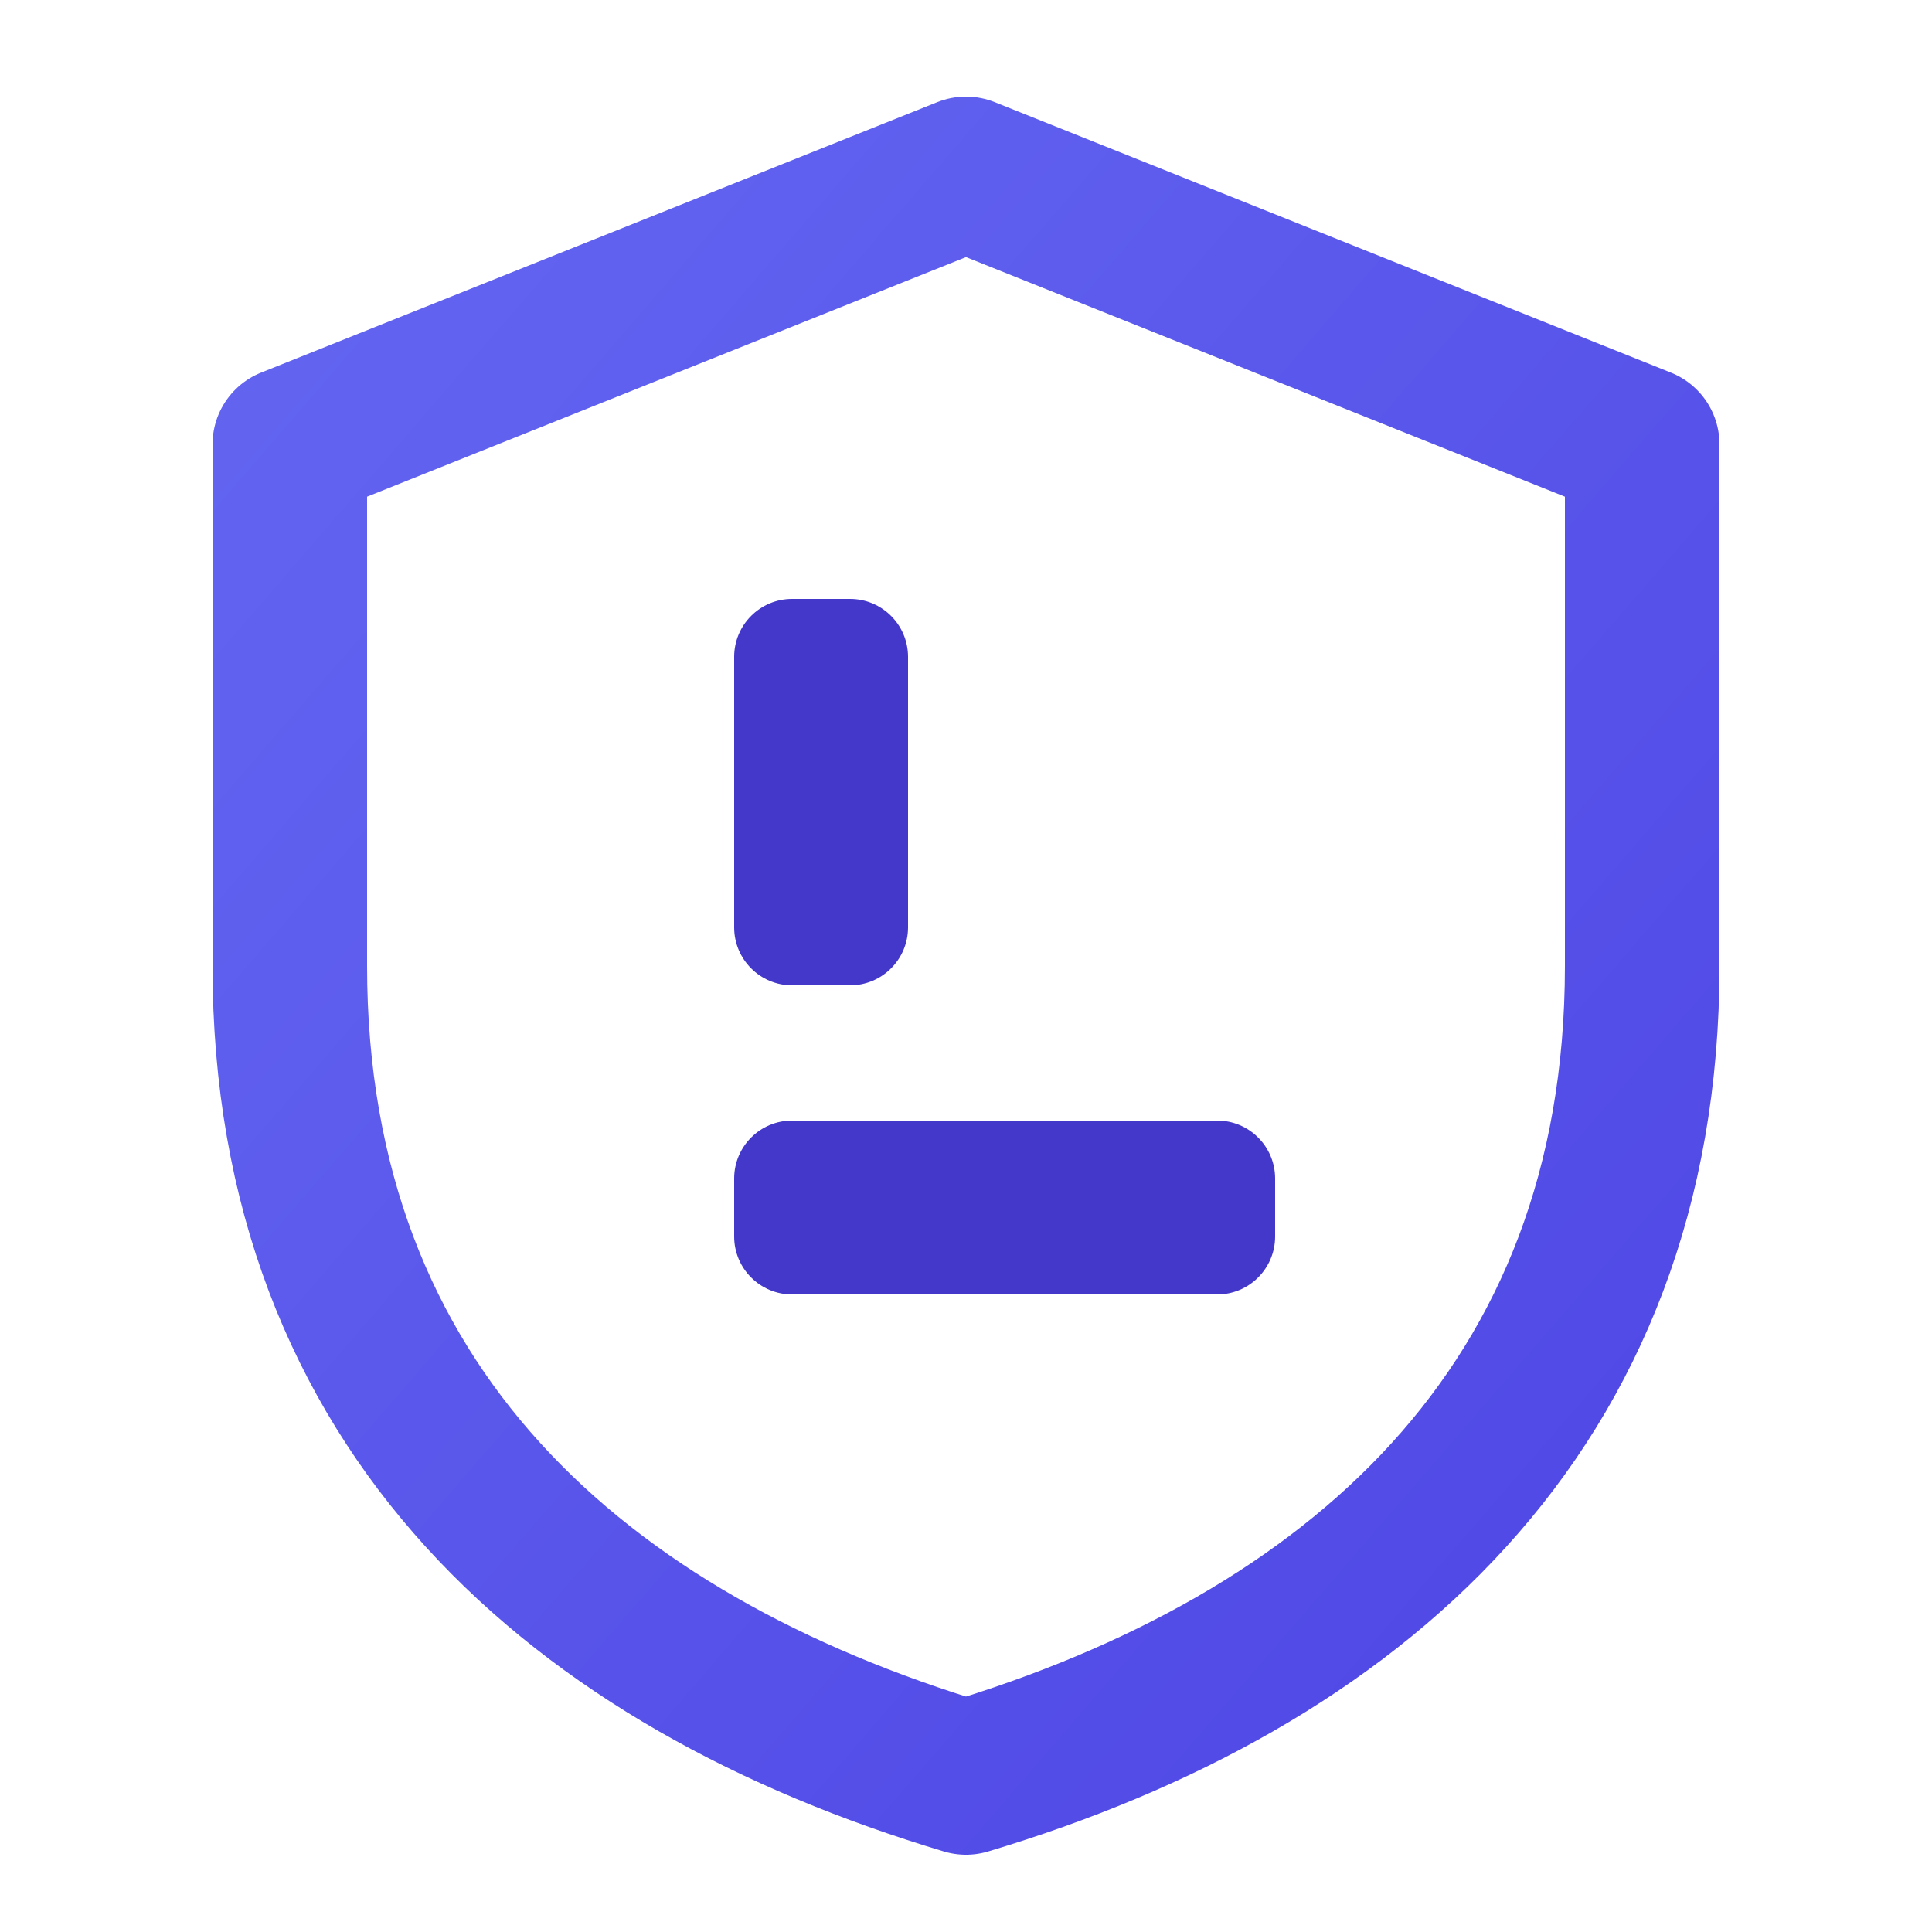
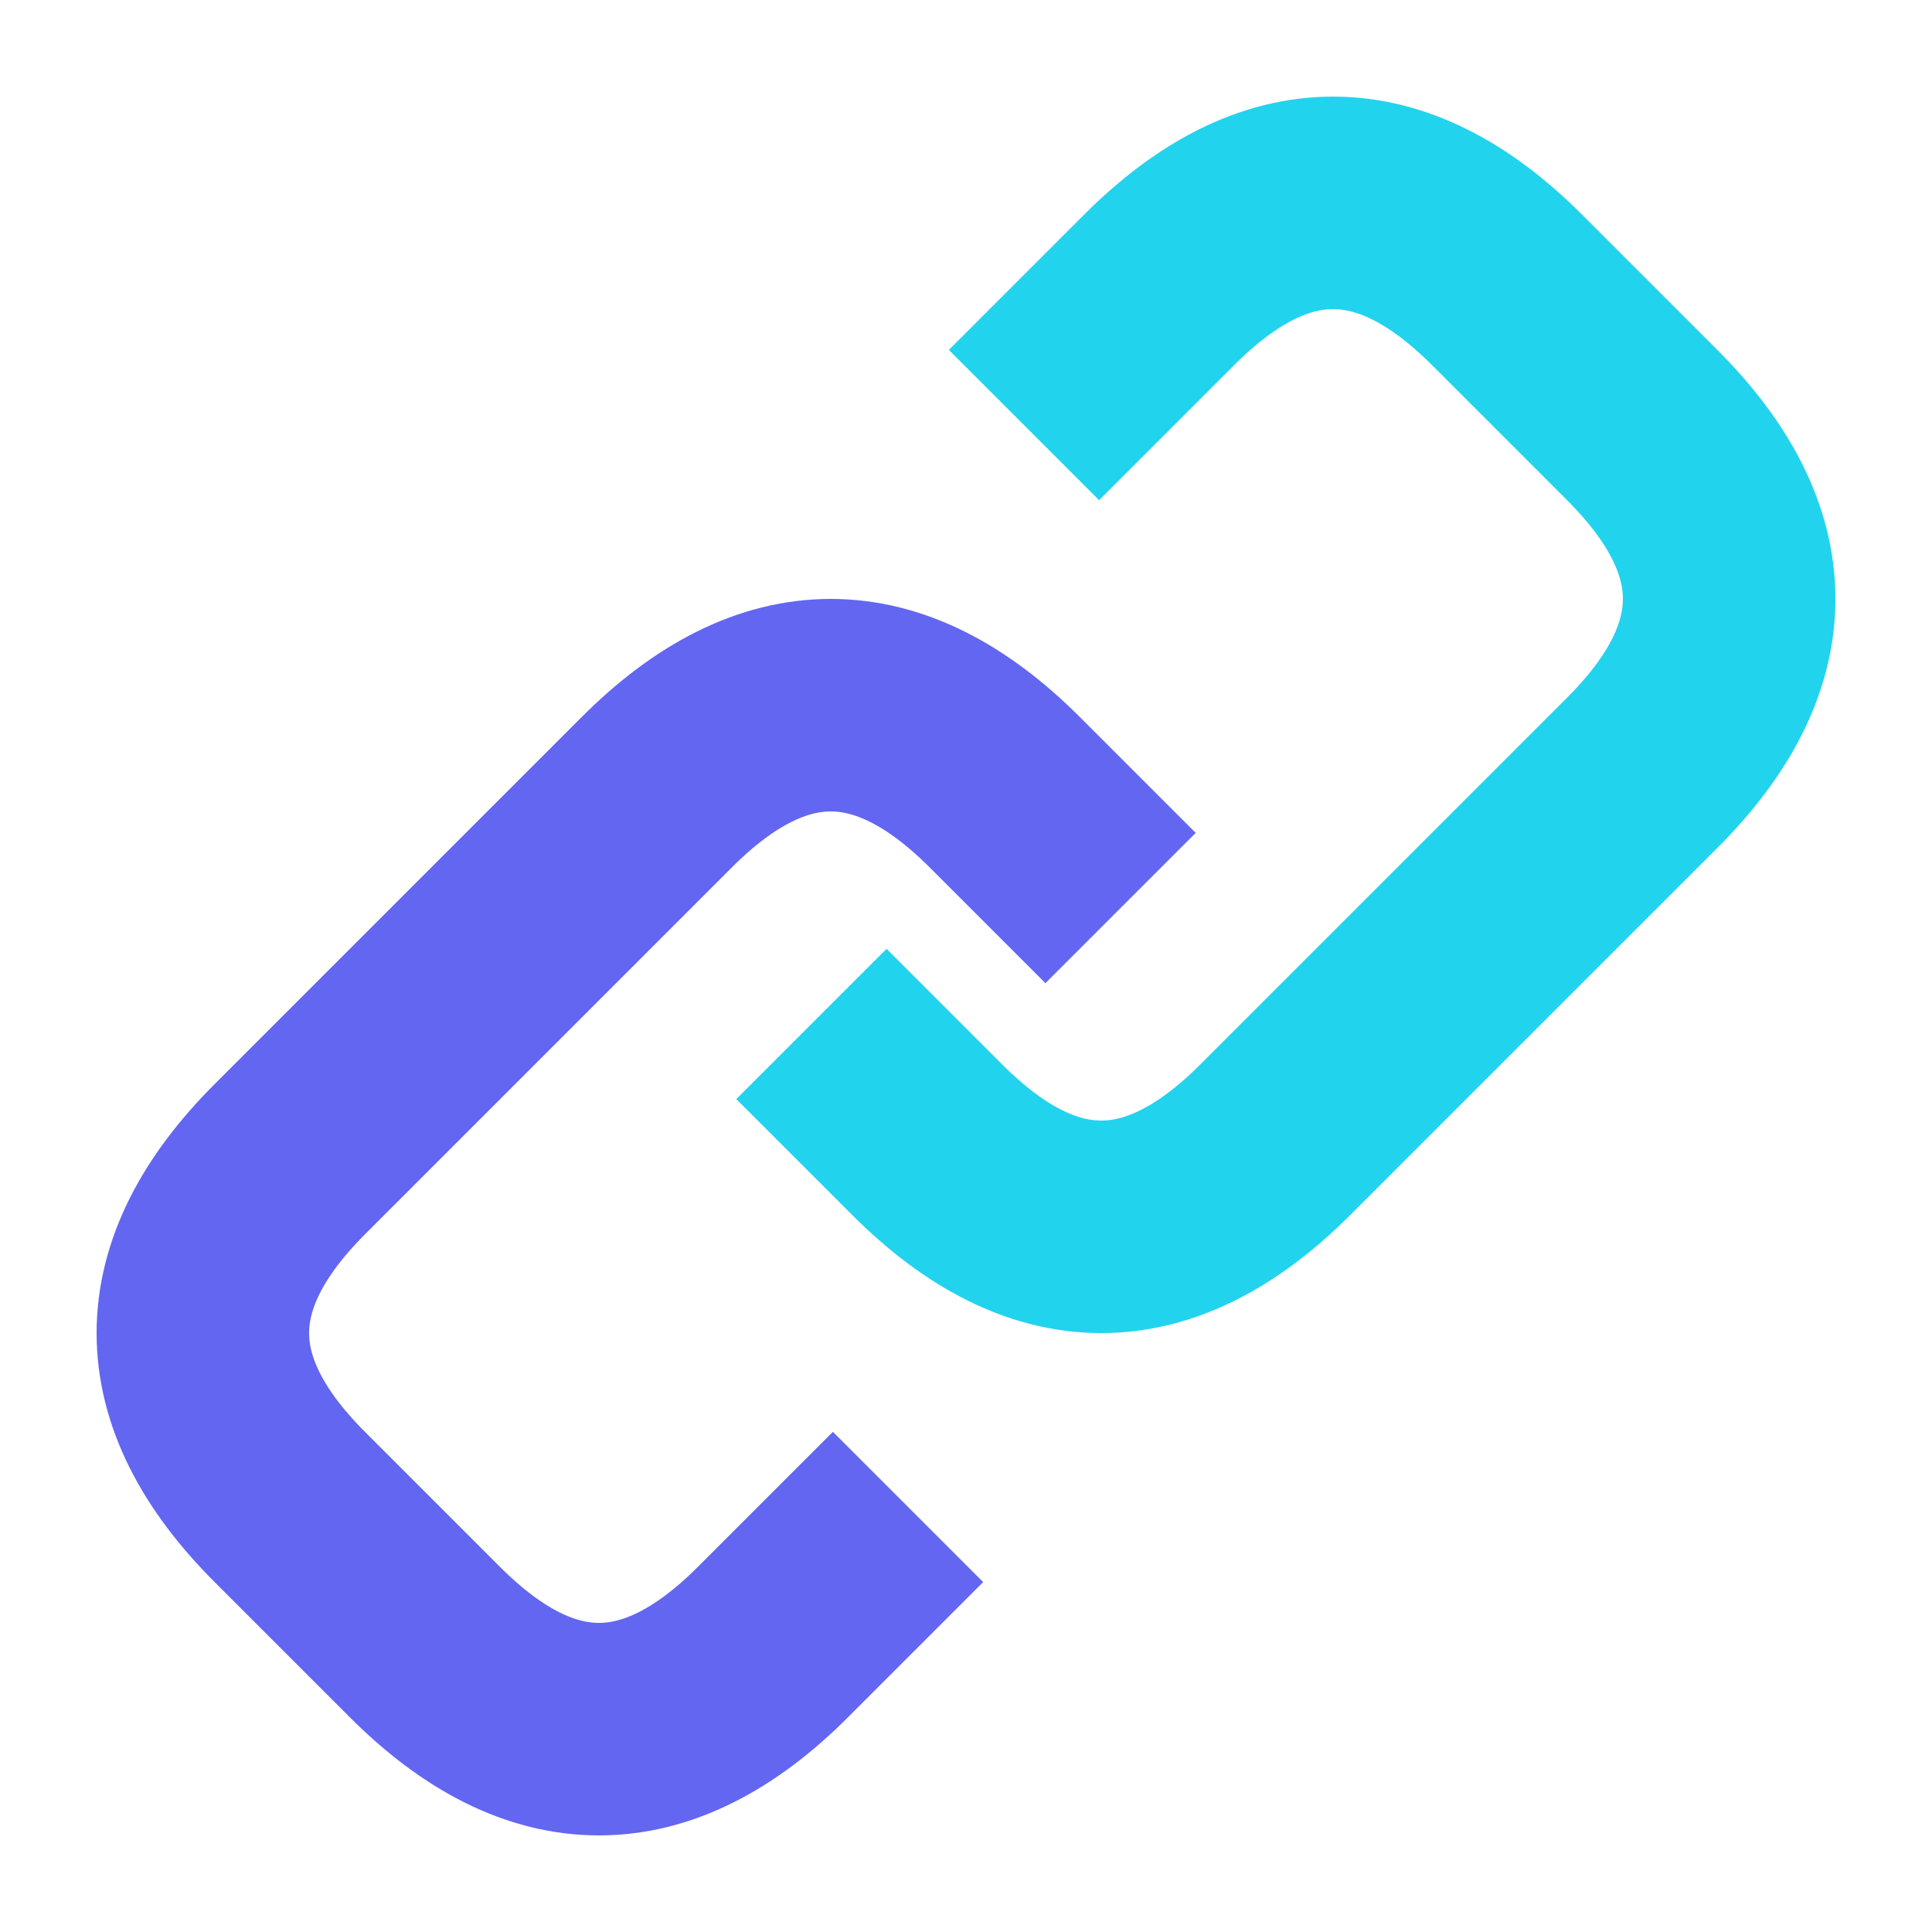
<svg xmlns="http://www.w3.org/2000/svg" viewBox="0 0 200 200" width="200" height="200">
-   <defs>
-     <linearGradient id="gc" x1="0" y1="0" x2="1" y2="1">
-       <stop offset="0" stop-color="#6366f1" />
-       <stop offset="1" stop-color="#4f46e5" />
-     </linearGradient>
-   </defs>
-   <path d="M100,18 L170,46 V100 C170,146 140,172 100,184 C60,172 30,146 30,100 V46 Z" fill="none" stroke="url(#gc)" stroke-width="16" stroke-linejoin="round" stroke-linecap="round" />
-   <rect x="76" y="62" width="18" height="40" rx="6" fill="#4338ca" />
-   <rect x="76" y="116" width="56" height="18" rx="6" fill="#4338ca" />
+   <g fill="none" stroke-width="22" stroke-linejoin="round">
+     <path d="M116 94L104 82Q86 64 68 82L30 120Q12 138 30 156L44 170Q62 188 80 170L94 156" stroke="#6366f1" />
+     <path d="M84 106L96 118Q114 136 132 118L170 80Q188 62 170 44L156 30Q138 12 120 30L106 44" stroke="#22d3ee" />
+   </g>
</svg>
